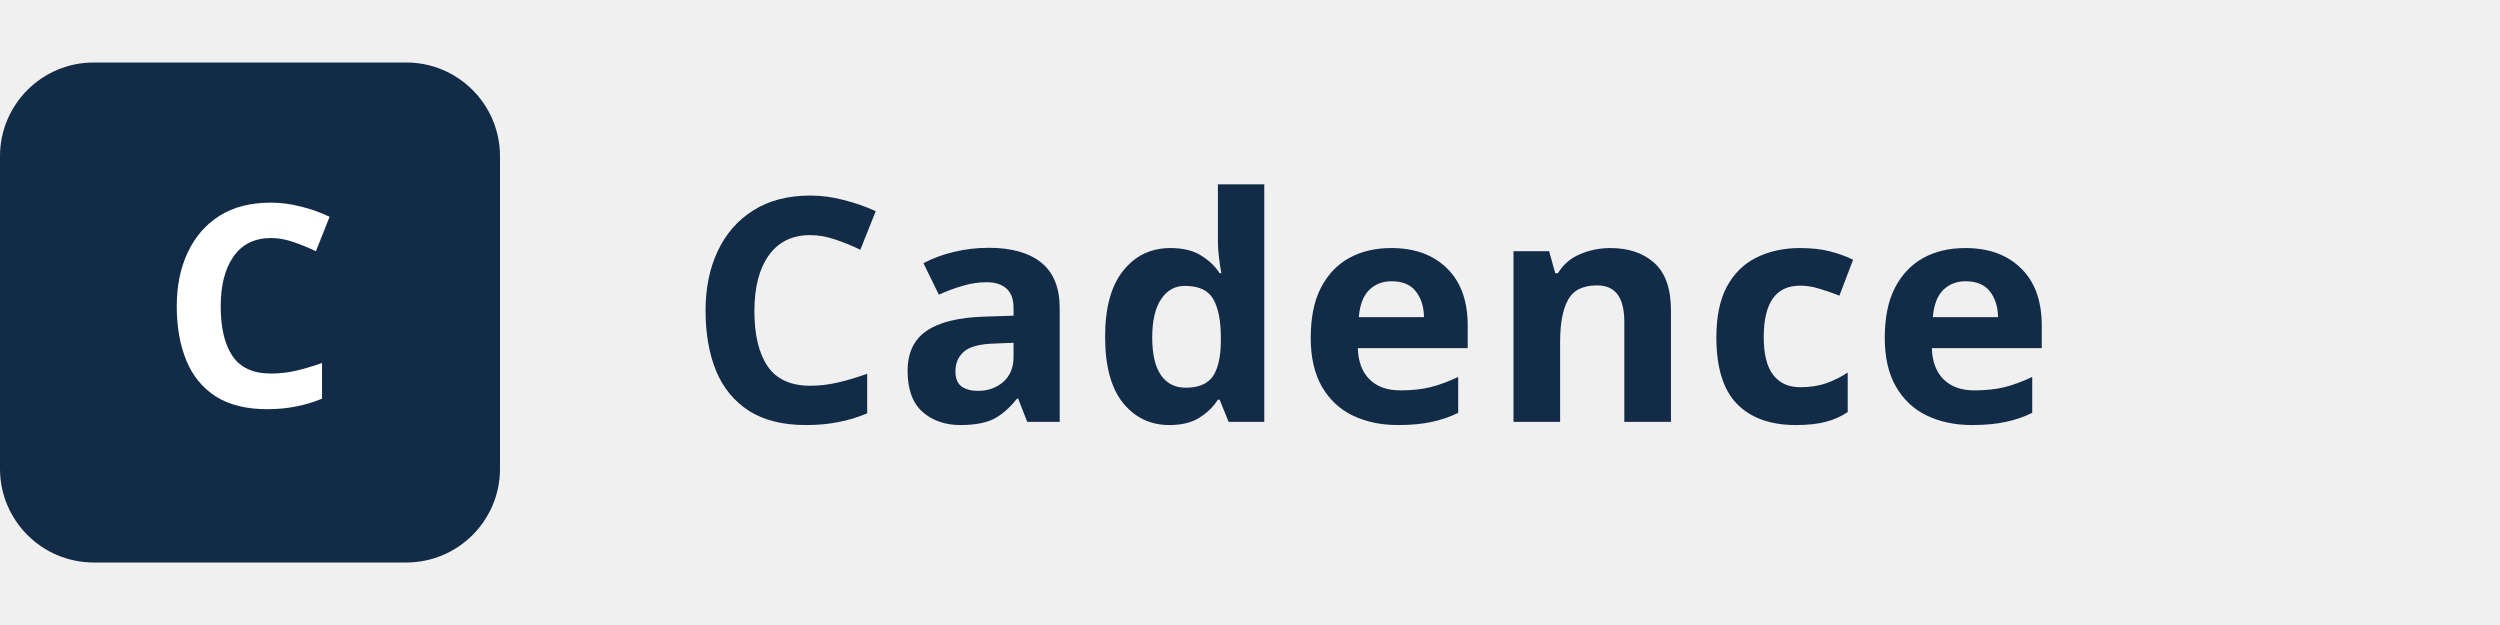
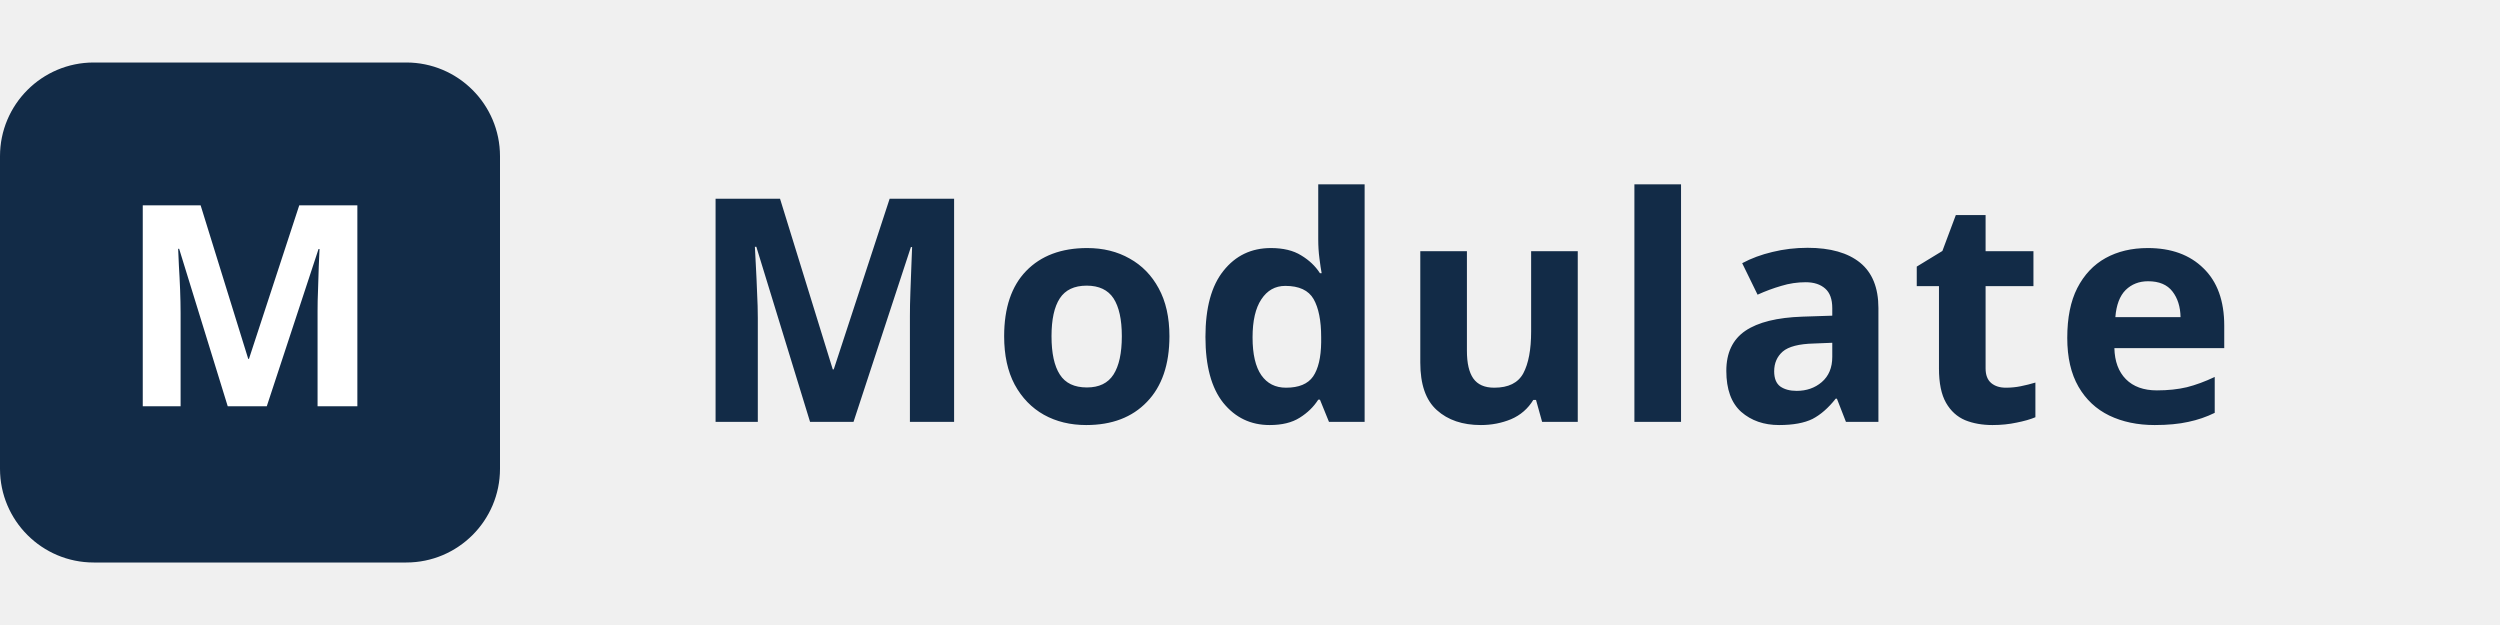
<svg xmlns="http://www.w3.org/2000/svg" viewBox="0 0 160 40">
  <rect x="0" y="4" width="32" height="32" rx="6" fill="#122B47" />
-   <text x="16" y="26" font-family="system-ui, sans-serif" font-size="18" font-weight="700" fill="white" text-anchor="middle">C</text>
-   <text x="44" y="27" font-family="system-ui, sans-serif" font-size="20" font-weight="600" fill="#122B47" letter-spacing="0.5">Cadence</text>
+   <text x="16" y="26" font-family="system-ui, sans-serif" font-size="18" font-weight="700" fill="white" text-anchor="middle">M</text>
+   <text x="44" y="27" font-family="system-ui, sans-serif" font-size="20" font-weight="600" fill="#122B47" letter-spacing="0.5">Modulate</text>
</svg>
